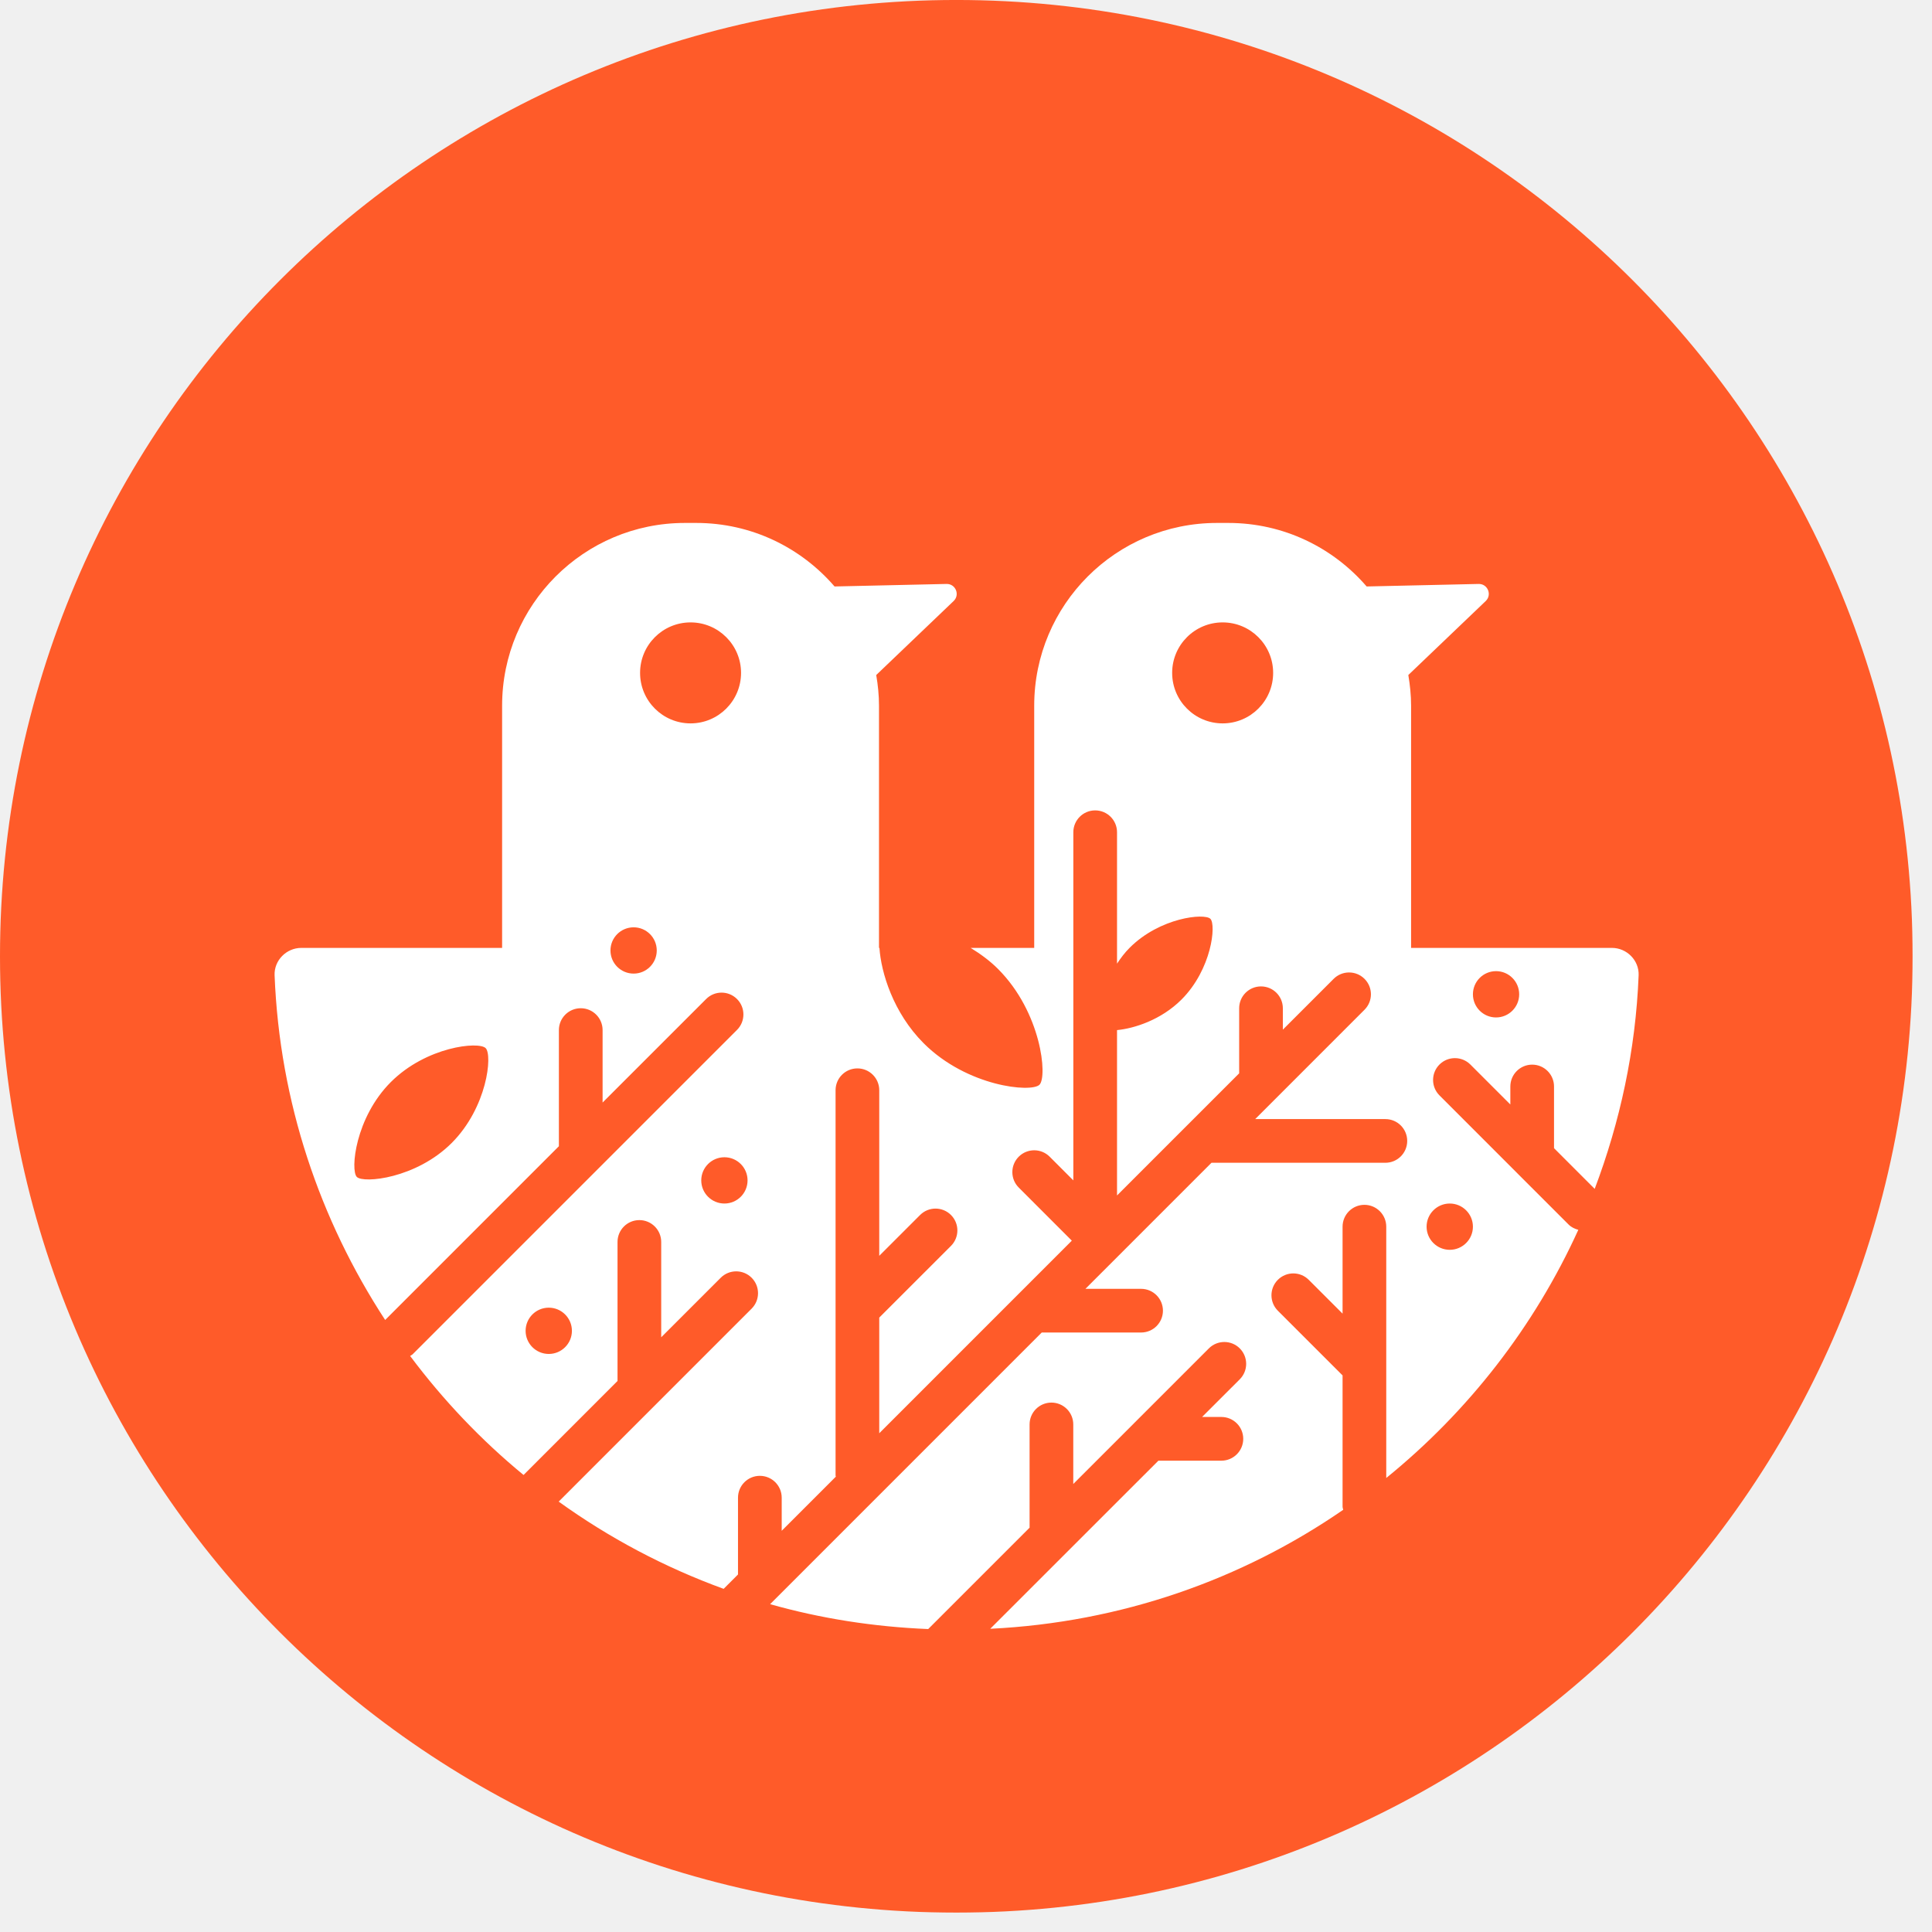
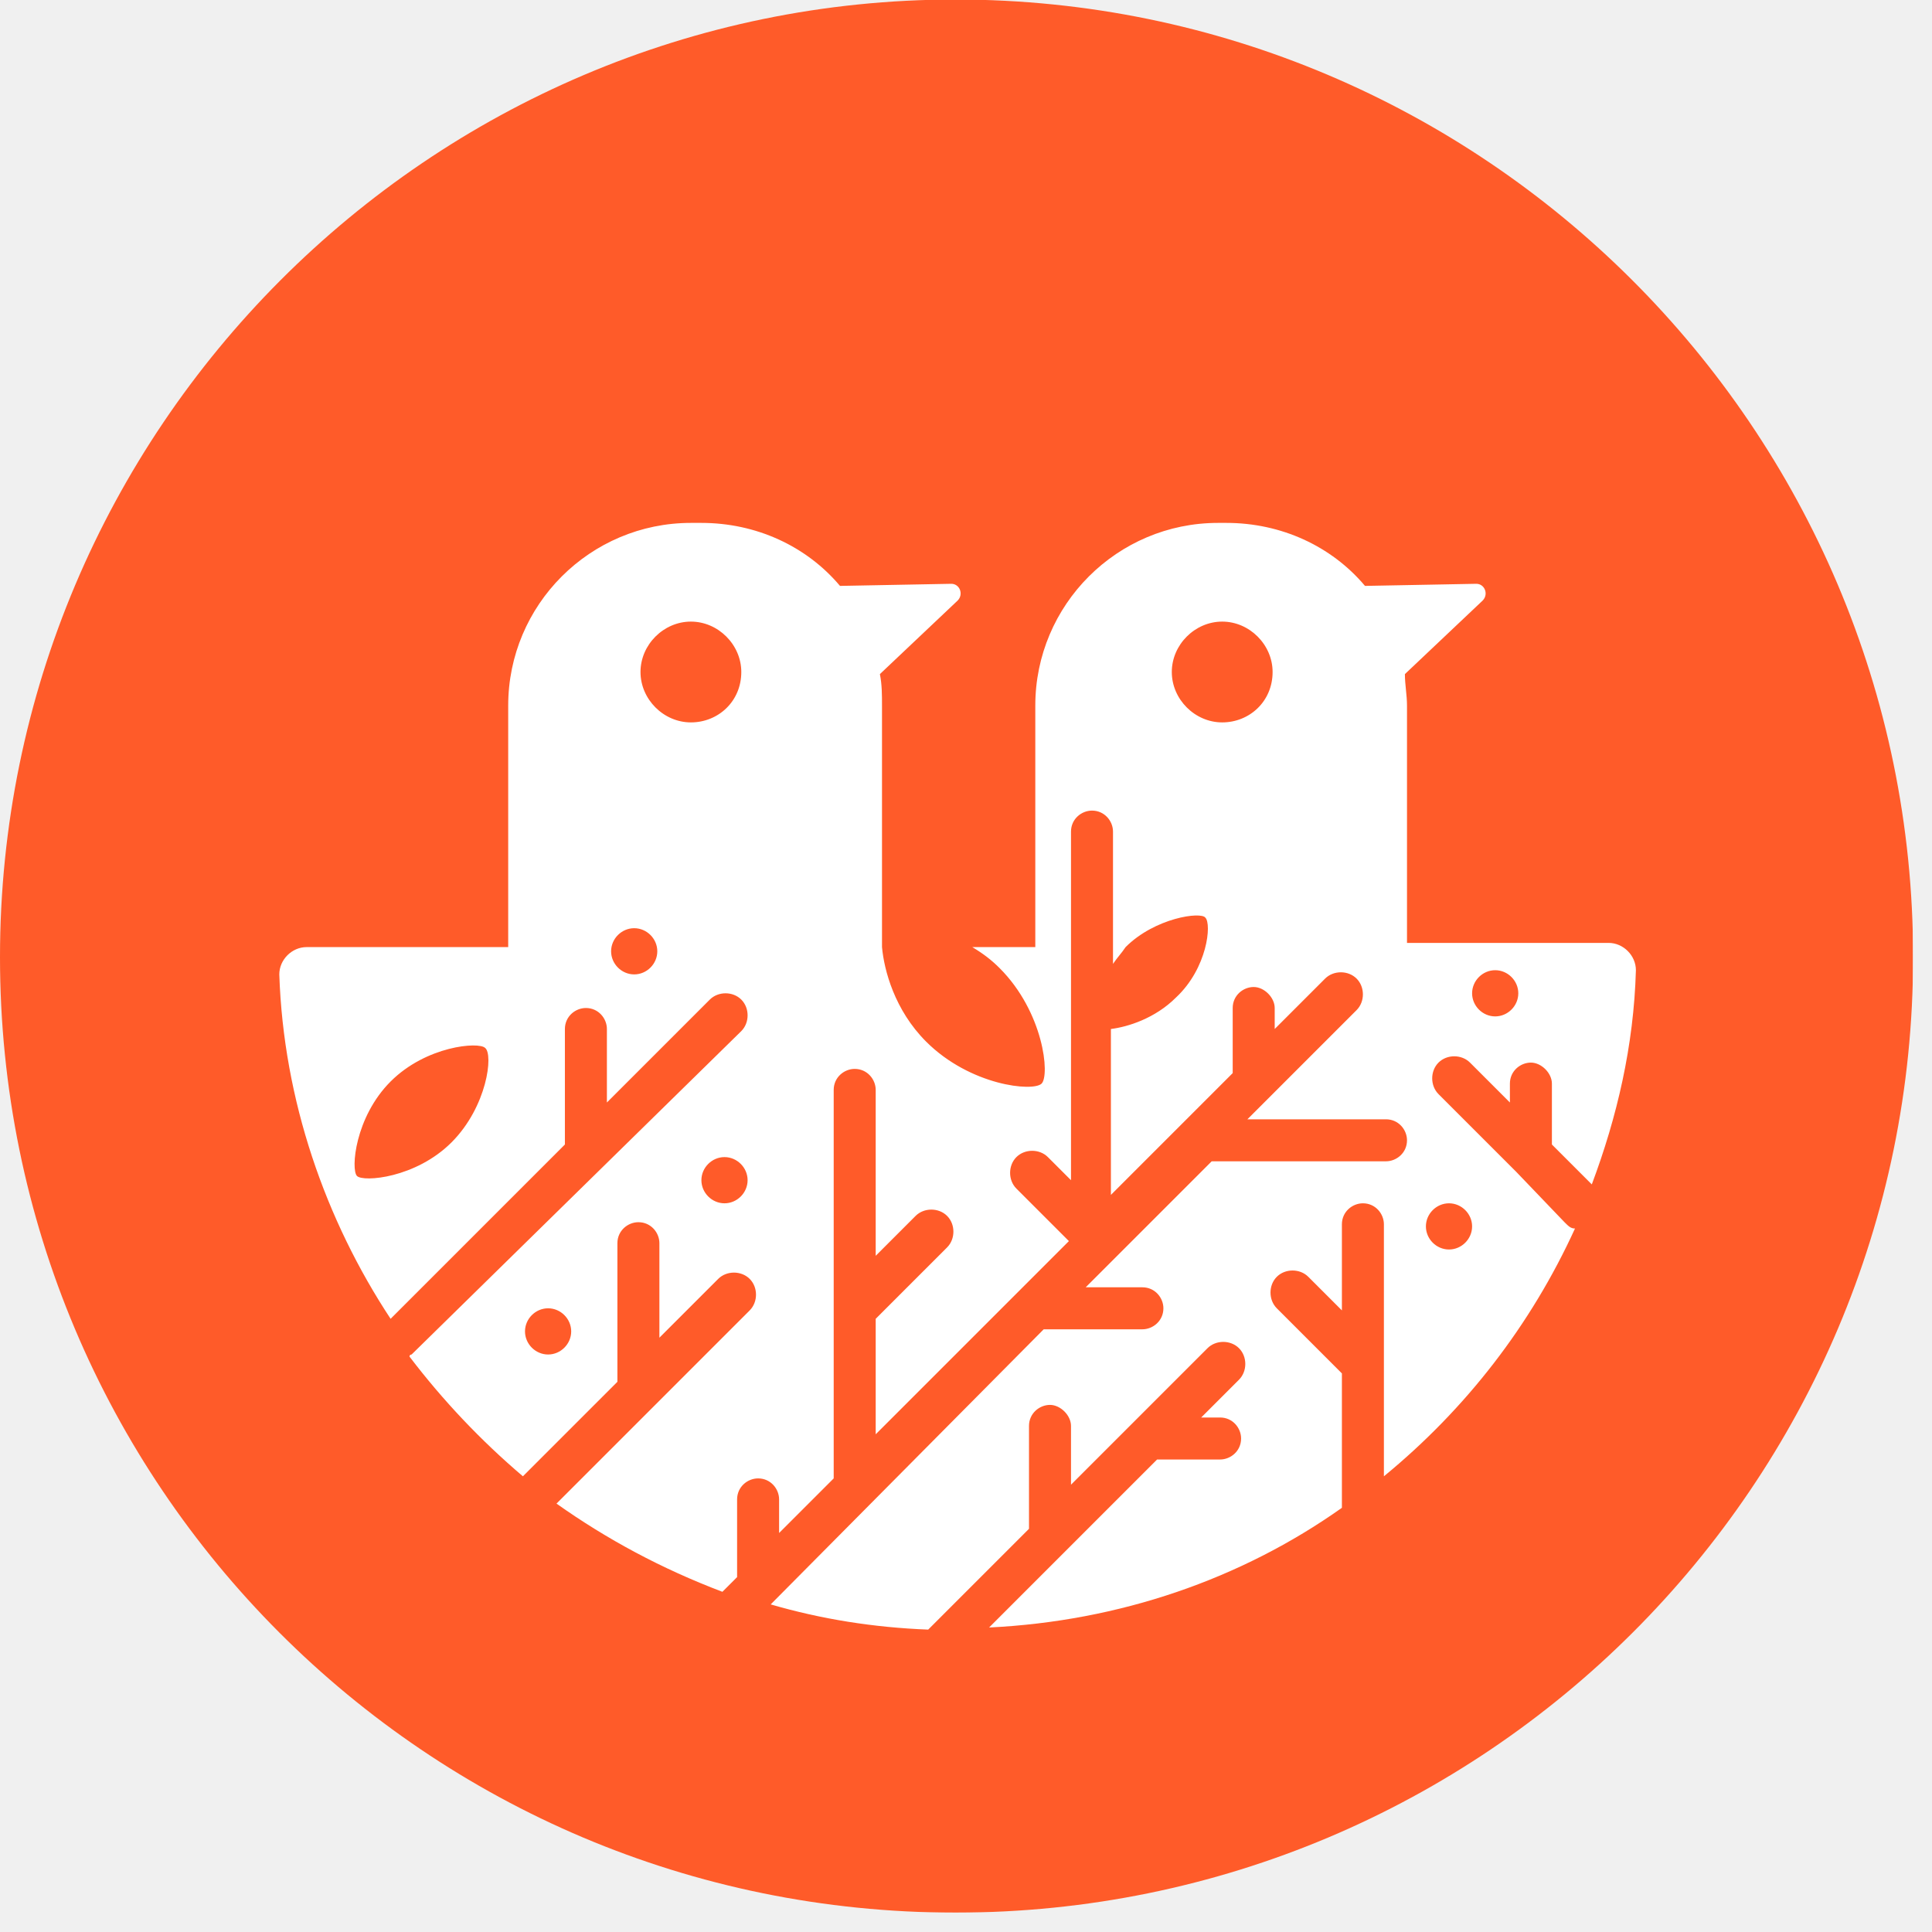
- <svg xmlns="http://www.w3.org/2000/svg" xmlns:xlink="http://www.w3.org/1999/xlink" width="92px" height="92px" viewBox="0 0 92 92" version="1.1">
-   <defs>
-     <polygon id="path-1" points="0 0.923 91.077 0.923 91.077 92 0 92" />
-   </defs>
-   <g id="lg---1400" stroke="none" stroke-width="1" fill="none" fill-rule="evenodd">
+ <svg xmlns="http://www.w3.org/2000/svg" version="1.1" id="Layer_1" x="0px" y="0px" viewBox="0 0 92 92" style="enable-background:new 0 0 92 92;" xml:space="preserve">
+   <style type="text/css">
+ 	.st0{filter:url(#Adobe_OpacityMaskFilter);}
+ 	.st1{fill:#FFFFFF;}
+ 	.st2{mask:url(#mask-2_1_);fill:#FF5B29;}
+ </style>
+   <g id="lg---1400">
    <g id="coming-soon-landing-copy-2" transform="translate(-397, -158)">
      <g id="Group-6" transform="translate(397, 157)">
        <g id="Group-3" transform="translate(0, 0.0772)">
-           <mask id="mask-2" fill="white">
-             <use xlink:href="#path-1" />
+           <g id="Clip-2">
+ 				</g>
+           <defs>
+             <filter id="Adobe_OpacityMaskFilter" filterUnits="userSpaceOnUse" x="0" y="0.9" width="91.1" height="91.1">
+               <feColorMatrix type="matrix" values="1 0 0 0 0  0 1 0 0 0  0 0 1 0 0  0 0 0 1 0" />
+             </filter>
+           </defs>
+           <mask maskUnits="userSpaceOnUse" x="0" y="0.9" width="91.1" height="91.1" id="mask-2_1_">
+             <g class="st0">
+               <polygon id="path-1_1_" class="st1" points="0,0.9 91.1,0.9 91.1,92 0,92       " />
+             </g>
          </mask>
-           <g id="Clip-2" />
-           <path d="M91.077,46.461 C91.077,71.611 70.689,92 45.539,92 C20.389,92 -0,71.611 -0,46.461 C-0,21.311 20.389,0.922 45.539,0.922 C70.689,0.922 91.077,21.311 91.077,46.461" id="Fill-1" fill="#FF5B29" mask="url(#mask-2)" />
+           <path id="Fill-1" class="st2" d="M91.1,46.5C91.1,71.6,70.7,92,45.5,92S0,71.6,0,46.5S20.4,0.9,45.5,0.9S91.1,21.3,91.1,46.5" />
        </g>
-         <path d="M69.036,60.515 C68.428,60.515 67.933,60.022 67.933,59.413 C67.933,58.805 68.428,58.311 69.036,58.311 C69.644,58.311 70.139,58.805 70.139,59.413 C70.139,60.022 69.644,60.515 69.036,60.515 L69.036,60.515 Z M58.222,35.447 C56.893,35.447 55.817,34.37 55.817,33.042 C55.817,31.715 56.893,30.638 58.222,30.638 C59.549,30.638 60.626,31.715 60.626,33.042 C60.626,34.37 59.549,35.447 58.222,35.447 L58.222,35.447 Z M34.496,58.311 C33.888,58.311 33.393,57.818 33.393,57.209 C33.393,56.6 33.888,56.107 34.496,56.107 C35.104,56.107 35.598,56.6 35.598,57.209 C35.598,57.818 35.104,58.311 34.496,58.311 L34.496,58.311 Z M26.132,65.474 C25.523,65.474 25.029,64.98 25.029,64.372 C25.029,63.764 25.523,63.27 26.132,63.27 C26.74,63.27 27.234,63.764 27.234,64.372 C27.234,64.98 26.74,65.474 26.132,65.474 L26.132,65.474 Z M32.884,35.447 C31.556,35.447 30.48,34.37 30.48,33.042 C30.48,31.715 31.556,30.638 32.884,30.638 C34.211,30.638 35.288,31.715 35.288,33.042 C35.288,34.37 34.211,35.447 32.884,35.447 L32.884,35.447 Z M30.173,47.362 C29.563,47.362 29.07,46.869 29.07,46.26 C29.07,45.651 29.563,45.158 30.173,45.158 C30.781,45.158 31.274,45.651 31.274,46.26 C31.274,46.869 30.781,47.362 30.173,47.362 L30.173,47.362 Z M21.509,55.428 C19.815,57.121 17.309,57.362 16.992,57.045 C16.676,56.728 16.916,54.223 18.61,52.528 C20.305,50.834 22.796,50.58 23.127,50.911 C23.458,51.241 23.203,53.733 21.509,55.428 L21.509,55.428 Z M71.24,47.245 C71.849,47.245 72.342,47.739 72.342,48.348 C72.342,48.956 71.849,49.45 71.24,49.45 C70.632,49.45 70.139,48.956 70.139,48.348 C70.139,47.739 70.632,47.245 71.24,47.245 L71.24,47.245 Z M72.229,56.846 C72.227,56.844 72.224,56.841 72.223,56.839 L68.547,53.162 C68.14,52.756 68.14,52.098 68.547,51.691 C68.953,51.286 69.611,51.286 70.017,51.691 L71.921,53.595 L71.921,52.738 C71.921,52.163 72.387,51.697 72.961,51.697 C73.535,51.697 74.001,52.163 74.001,52.738 L74.001,55.675 L75.938,57.613 C77.143,54.426 77.889,51.015 78.03,47.441 C78.057,46.731 77.466,46.138 76.756,46.138 L67.195,46.138 L67.195,34.605 C67.195,34.106 67.143,33.62 67.063,33.144 L70.749,29.62 C71.059,29.323 70.843,28.798 70.412,28.807 L65.078,28.927 C63.482,27.077 61.126,25.902 58.491,25.902 L57.952,25.902 C53.144,25.902 49.248,29.798 49.248,34.605 L49.248,46.138 L46.221,46.138 C46.673,46.416 47.119,46.735 47.524,47.14 C49.592,49.208 49.886,52.267 49.499,52.654 C49.112,53.041 46.054,52.747 43.985,50.68 C42.528,49.223 41.955,47.299 41.878,46.138 L41.857,46.138 L41.857,34.605 C41.857,34.106 41.807,33.62 41.725,33.144 L45.411,29.62 C45.722,29.323 45.505,28.798 45.074,28.807 L39.741,28.927 C38.144,27.077 35.789,25.902 33.153,25.902 L32.614,25.902 C27.807,25.902 23.91,29.798 23.91,34.605 L23.91,46.138 L14.349,46.138 C13.64,46.138 13.048,46.731 13.076,47.441 C13.314,53.491 15.235,59.096 18.341,63.856 L26.614,55.582 L26.614,50.051 C26.614,49.476 27.08,49.011 27.655,49.011 C28.229,49.011 28.695,49.476 28.695,50.051 L28.695,53.502 L33.625,48.573 C34.03,48.166 34.689,48.166 35.096,48.573 C35.502,48.979 35.502,49.637 35.096,50.043 L19.645,65.494 C19.611,65.527 19.567,65.541 19.53,65.57 C21.1,67.668 22.909,69.574 24.931,71.237 L29.406,66.761 L29.406,60.14 C29.406,59.566 29.871,59.1 30.446,59.1 C31.02,59.1 31.486,59.566 31.486,60.14 L31.486,64.68 L34.321,61.845 C34.727,61.439 35.386,61.439 35.792,61.845 C36.198,62.251 36.198,62.91 35.792,63.316 L26.604,72.505 C29.001,74.23 31.636,75.632 34.459,76.659 L35.143,75.975 L35.143,72.318 C35.143,71.744 35.609,71.278 36.183,71.278 C36.758,71.278 37.224,71.744 37.224,72.318 L37.224,73.895 L39.801,71.318 C39.8,71.297 39.789,71.28 39.789,71.259 L39.789,52.916 C39.789,52.341 40.254,51.876 40.829,51.876 C41.403,51.876 41.869,52.341 41.869,52.916 L41.869,60.801 L43.814,58.857 C44.222,58.449 44.881,58.452 45.285,58.857 C45.691,59.263 45.691,59.921 45.285,60.328 L41.869,63.743 L41.869,69.25 L51.039,60.079 L48.512,57.551 C48.105,57.145 48.105,56.486 48.512,56.08 C48.92,55.674 49.578,55.674 49.983,56.08 L51.111,57.209 L51.111,40.63 C51.111,40.055 51.577,39.59 52.151,39.59 C52.726,39.59 53.192,40.055 53.192,40.63 L53.192,46.888 C53.365,46.625 53.557,46.368 53.794,46.131 C55.236,44.689 57.356,44.473 57.638,44.754 C57.919,45.036 57.702,47.157 56.262,48.598 C55.287,49.572 54.009,49.973 53.192,50.053 L53.192,57.927 L56.519,54.599 C56.522,54.596 56.524,54.594 56.527,54.592 L59.008,52.111 L59.008,49.012 C59.008,48.437 59.473,47.972 60.048,47.972 C60.623,47.972 61.088,48.437 61.088,49.012 L61.088,50.031 L63.507,47.612 C63.913,47.206 64.571,47.206 64.977,47.612 C65.384,48.018 65.384,48.677 64.977,49.083 L59.771,54.29 L65.97,54.29 C66.545,54.29 67.01,54.755 67.01,55.33 C67.01,55.904 66.545,56.37 65.97,56.37 L57.69,56.37 L51.687,62.373 L54.338,62.373 C54.912,62.373 55.378,62.839 55.378,63.413 C55.378,63.988 54.912,64.453 54.338,64.453 L49.607,64.453 L36.672,77.389 C39.079,78.071 41.6,78.467 44.2,78.574 L49.028,73.746 L49.028,68.83 C49.028,68.256 49.494,67.79 50.068,67.79 C50.642,67.79 51.108,68.256 51.108,68.83 L51.108,71.666 L53.992,68.783 C53.994,68.781 53.996,68.779 53.997,68.777 L57.565,65.209 C57.972,64.803 58.631,64.803 59.037,65.209 C59.443,65.616 59.443,66.274 59.037,66.681 L57.242,68.475 L58.162,68.475 C58.736,68.475 59.202,68.941 59.202,69.515 C59.202,70.09 58.736,70.556 58.162,70.556 L55.162,70.556 L47.154,78.561 C53.38,78.258 59.14,76.22 63.963,72.895 C63.954,72.844 63.932,72.797 63.932,72.743 L63.932,66.496 L60.85,63.415 C60.444,63.009 60.444,62.35 60.85,61.944 C61.257,61.537 61.915,61.537 62.321,61.944 L63.932,63.554 L63.932,59.414 C63.932,58.839 64.397,58.373 64.972,58.373 C65.546,58.373 66.012,58.839 66.012,59.414 L66.012,71.38 C69.906,68.22 73.058,64.184 75.158,59.563 C74.99,59.517 74.828,59.444 74.696,59.312 L72.229,56.846 Z" id="Fill-4" fill="#FFFFFF" />
+         <path id="Fill-4" class="st1" d="M69,60.5c-0.6,0-1.1-0.5-1.1-1.1c0-0.6,0.5-1.1,1.1-1.1s1.1,0.5,1.1,1.1     C70.1,60,69.6,60.5,69,60.5L69,60.5z M58.2,35.4c-1.3,0-2.4-1.1-2.4-2.4c0-1.3,1.1-2.4,2.4-2.4c1.3,0,2.4,1.1,2.4,2.4     C60.6,34.4,59.5,35.4,58.2,35.4L58.2,35.4z M34.5,58.3c-0.6,0-1.1-0.5-1.1-1.1c0-0.6,0.5-1.1,1.1-1.1c0.6,0,1.1,0.5,1.1,1.1     C35.6,57.8,35.1,58.3,34.5,58.3L34.5,58.3z M26.1,65.5c-0.6,0-1.1-0.5-1.1-1.1c0-0.6,0.5-1.1,1.1-1.1c0.6,0,1.1,0.5,1.1,1.1     C27.2,65,26.7,65.5,26.1,65.5L26.1,65.5z M32.9,35.4c-1.3,0-2.4-1.1-2.4-2.4c0-1.3,1.1-2.4,2.4-2.4c1.3,0,2.4,1.1,2.4,2.4     C35.3,34.4,34.2,35.4,32.9,35.4L32.9,35.4z M30.2,47.4c-0.6,0-1.1-0.5-1.1-1.1c0-0.6,0.5-1.1,1.1-1.1c0.6,0,1.1,0.5,1.1,1.1     C31.3,46.9,30.8,47.4,30.2,47.4L30.2,47.4z M21.5,55.4c-1.7,1.7-4.2,1.9-4.5,1.6c-0.3-0.3-0.1-2.8,1.6-4.5     c1.7-1.7,4.2-1.9,4.5-1.6C23.5,51.2,23.2,53.7,21.5,55.4L21.5,55.4z M71.2,47.2c0.6,0,1.1,0.5,1.1,1.1c0,0.6-0.5,1.1-1.1,1.1     c-0.6,0-1.1-0.5-1.1-1.1C70.1,47.7,70.6,47.2,71.2,47.2L71.2,47.2z M72.2,56.8C72.2,56.8,72.2,56.8,72.2,56.8l-3.7-3.7     c-0.4-0.4-0.4-1.1,0-1.5c0.4-0.4,1.1-0.4,1.5,0l1.9,1.9v-0.9c0-0.6,0.5-1,1-1s1,0.5,1,1v2.9l1.9,1.9c1.2-3.2,2-6.6,2.1-10.2     c0-0.7-0.6-1.3-1.3-1.3h-9.6V34.6c0-0.5-0.1-1-0.1-1.5l3.7-3.5c0.3-0.3,0.1-0.8-0.3-0.8l-5.3,0.1c-1.6-1.9-4-3-6.6-3H58     c-4.8,0-8.7,3.9-8.7,8.7v11.5h-3c0.5,0.3,0.9,0.6,1.3,1c2.1,2.1,2.4,5.1,2,5.5c-0.4,0.4-3.4,0.1-5.5-2c-1.5-1.5-2-3.4-2.1-4.5h0     V34.6c0-0.5,0-1-0.1-1.5l3.7-3.5c0.3-0.3,0.1-0.8-0.3-0.8l-5.3,0.1c-1.6-1.9-4-3-6.6-3h-0.5c-4.8,0-8.7,3.9-8.7,8.7v11.5h-9.6     c-0.7,0-1.3,0.6-1.3,1.3c0.2,6,2.2,11.7,5.3,16.4l8.3-8.3v-5.5c0-0.6,0.5-1,1-1c0.6,0,1,0.5,1,1v3.5l4.9-4.9     c0.4-0.4,1.1-0.4,1.5,0c0.4,0.4,0.4,1.1,0,1.5L19.6,65.5c0,0-0.1,0-0.1,0.1c1.6,2.1,3.4,4,5.4,5.7l4.5-4.5v-6.6c0-0.6,0.5-1,1-1     c0.6,0,1,0.5,1,1v4.5l2.8-2.8c0.4-0.4,1.1-0.4,1.5,0c0.4,0.4,0.4,1.1,0,1.5l-9.2,9.2c2.4,1.7,5,3.1,7.9,4.2l0.7-0.7v-3.7     c0-0.6,0.5-1,1-1c0.6,0,1,0.5,1,1v1.6l2.6-2.6c0,0,0,0,0-0.1V52.9c0-0.6,0.5-1,1-1c0.6,0,1,0.5,1,1v7.9l1.9-1.9     c0.4-0.4,1.1-0.4,1.5,0c0.4,0.4,0.4,1.1,0,1.5l-3.4,3.4v5.5l9.2-9.2l-2.5-2.5c-0.4-0.4-0.4-1.1,0-1.5c0.4-0.4,1.1-0.4,1.5,0     l1.1,1.1V40.6c0-0.6,0.5-1,1-1c0.6,0,1,0.5,1,1v6.3c0.2-0.3,0.4-0.5,0.6-0.8c1.4-1.4,3.6-1.7,3.8-1.4c0.3,0.3,0.1,2.4-1.4,3.8     c-1,1-2.3,1.4-3.1,1.5v7.9l3.3-3.3c0,0,0,0,0,0l2.5-2.5V49c0-0.6,0.5-1,1-1s1,0.5,1,1v1l2.4-2.4c0.4-0.4,1.1-0.4,1.5,0     c0.4,0.4,0.4,1.1,0,1.5l-5.2,5.2H66c0.6,0,1,0.5,1,1c0,0.6-0.5,1-1,1h-8.3l-6,6h2.7c0.6,0,1,0.5,1,1c0,0.6-0.5,1-1,1h-4.7     L36.7,77.4c2.4,0.7,4.9,1.1,7.5,1.2l4.8-4.8v-4.9c0-0.6,0.5-1,1-1s1,0.5,1,1v2.8l2.9-2.9c0,0,0,0,0,0l3.6-3.6     c0.4-0.4,1.1-0.4,1.5,0c0.4,0.4,0.4,1.1,0,1.5l-1.8,1.8h0.9c0.6,0,1,0.5,1,1c0,0.6-0.5,1-1,1h-3l-8,8c6.2-0.3,12-2.3,16.8-5.7     c0-0.1,0-0.1,0-0.2v-6.2l-3.1-3.1c-0.4-0.4-0.4-1.1,0-1.5c0.4-0.4,1.1-0.4,1.5,0l1.6,1.6v-4.1c0-0.6,0.5-1,1-1c0.6,0,1,0.5,1,1     v12c3.9-3.2,7-7.2,9.1-11.8c-0.2,0-0.3-0.1-0.5-0.3L72.2,56.8z" />
      </g>
    </g>
  </g>
</svg>
